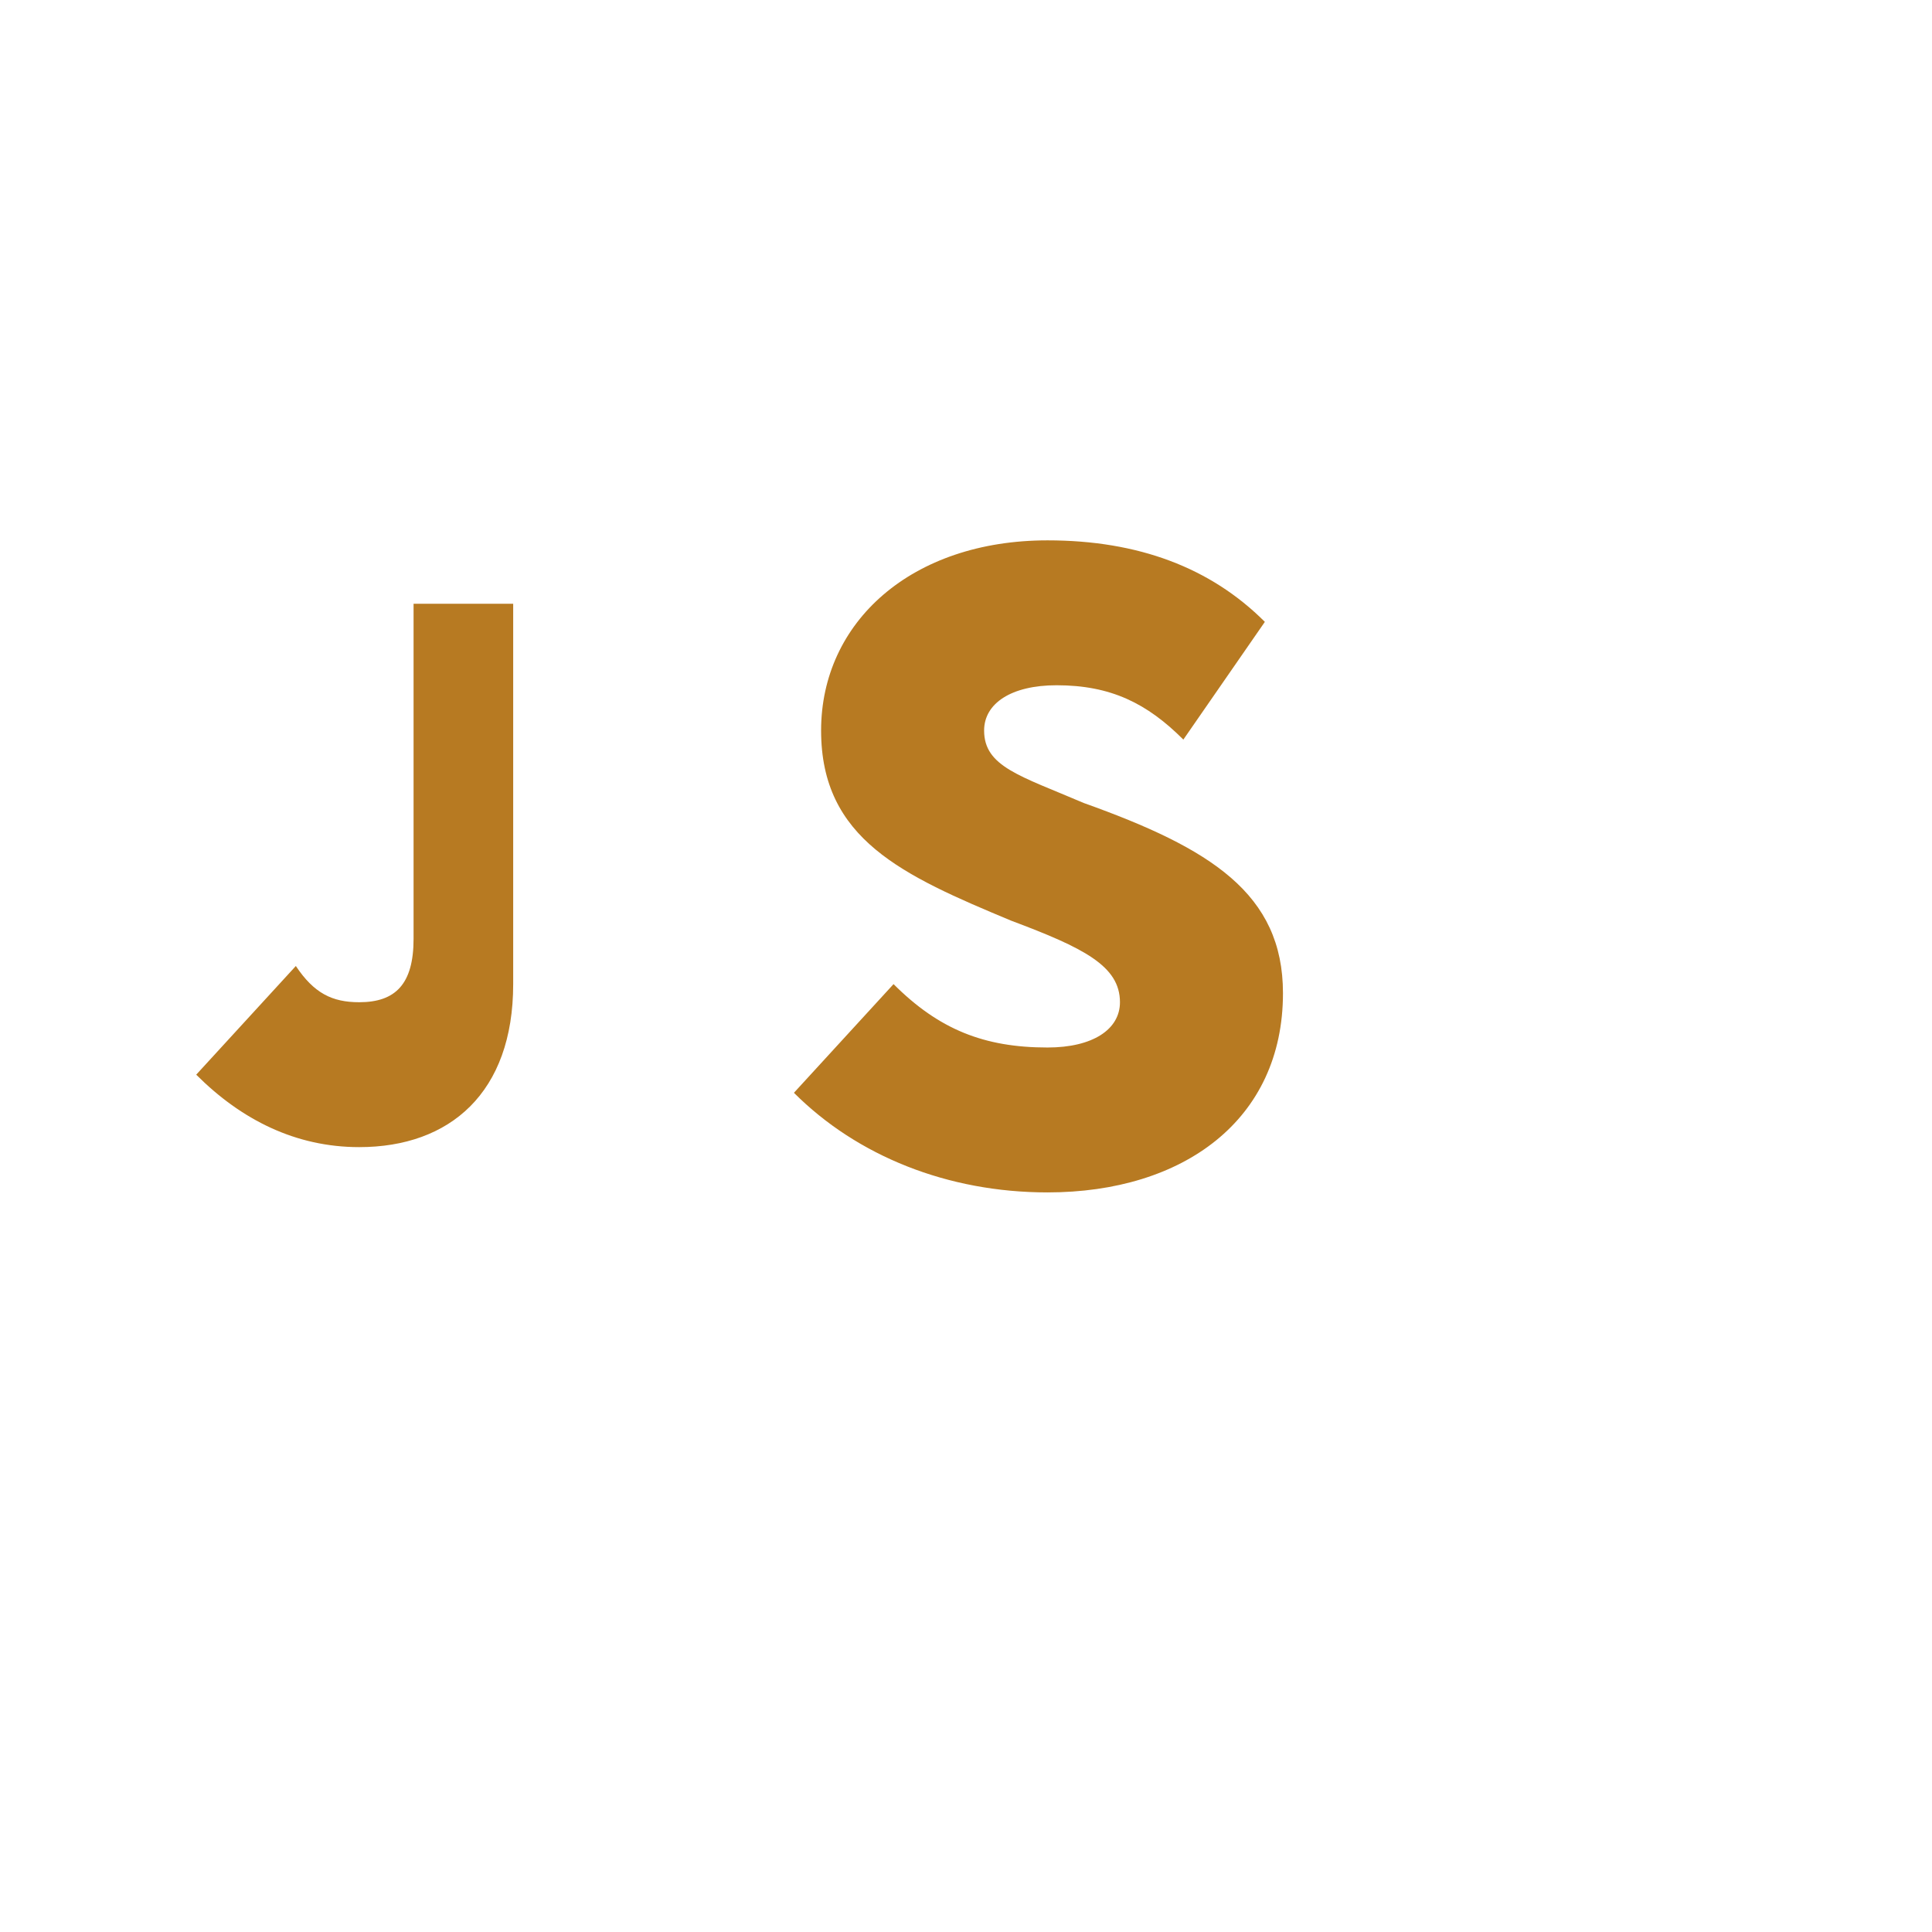
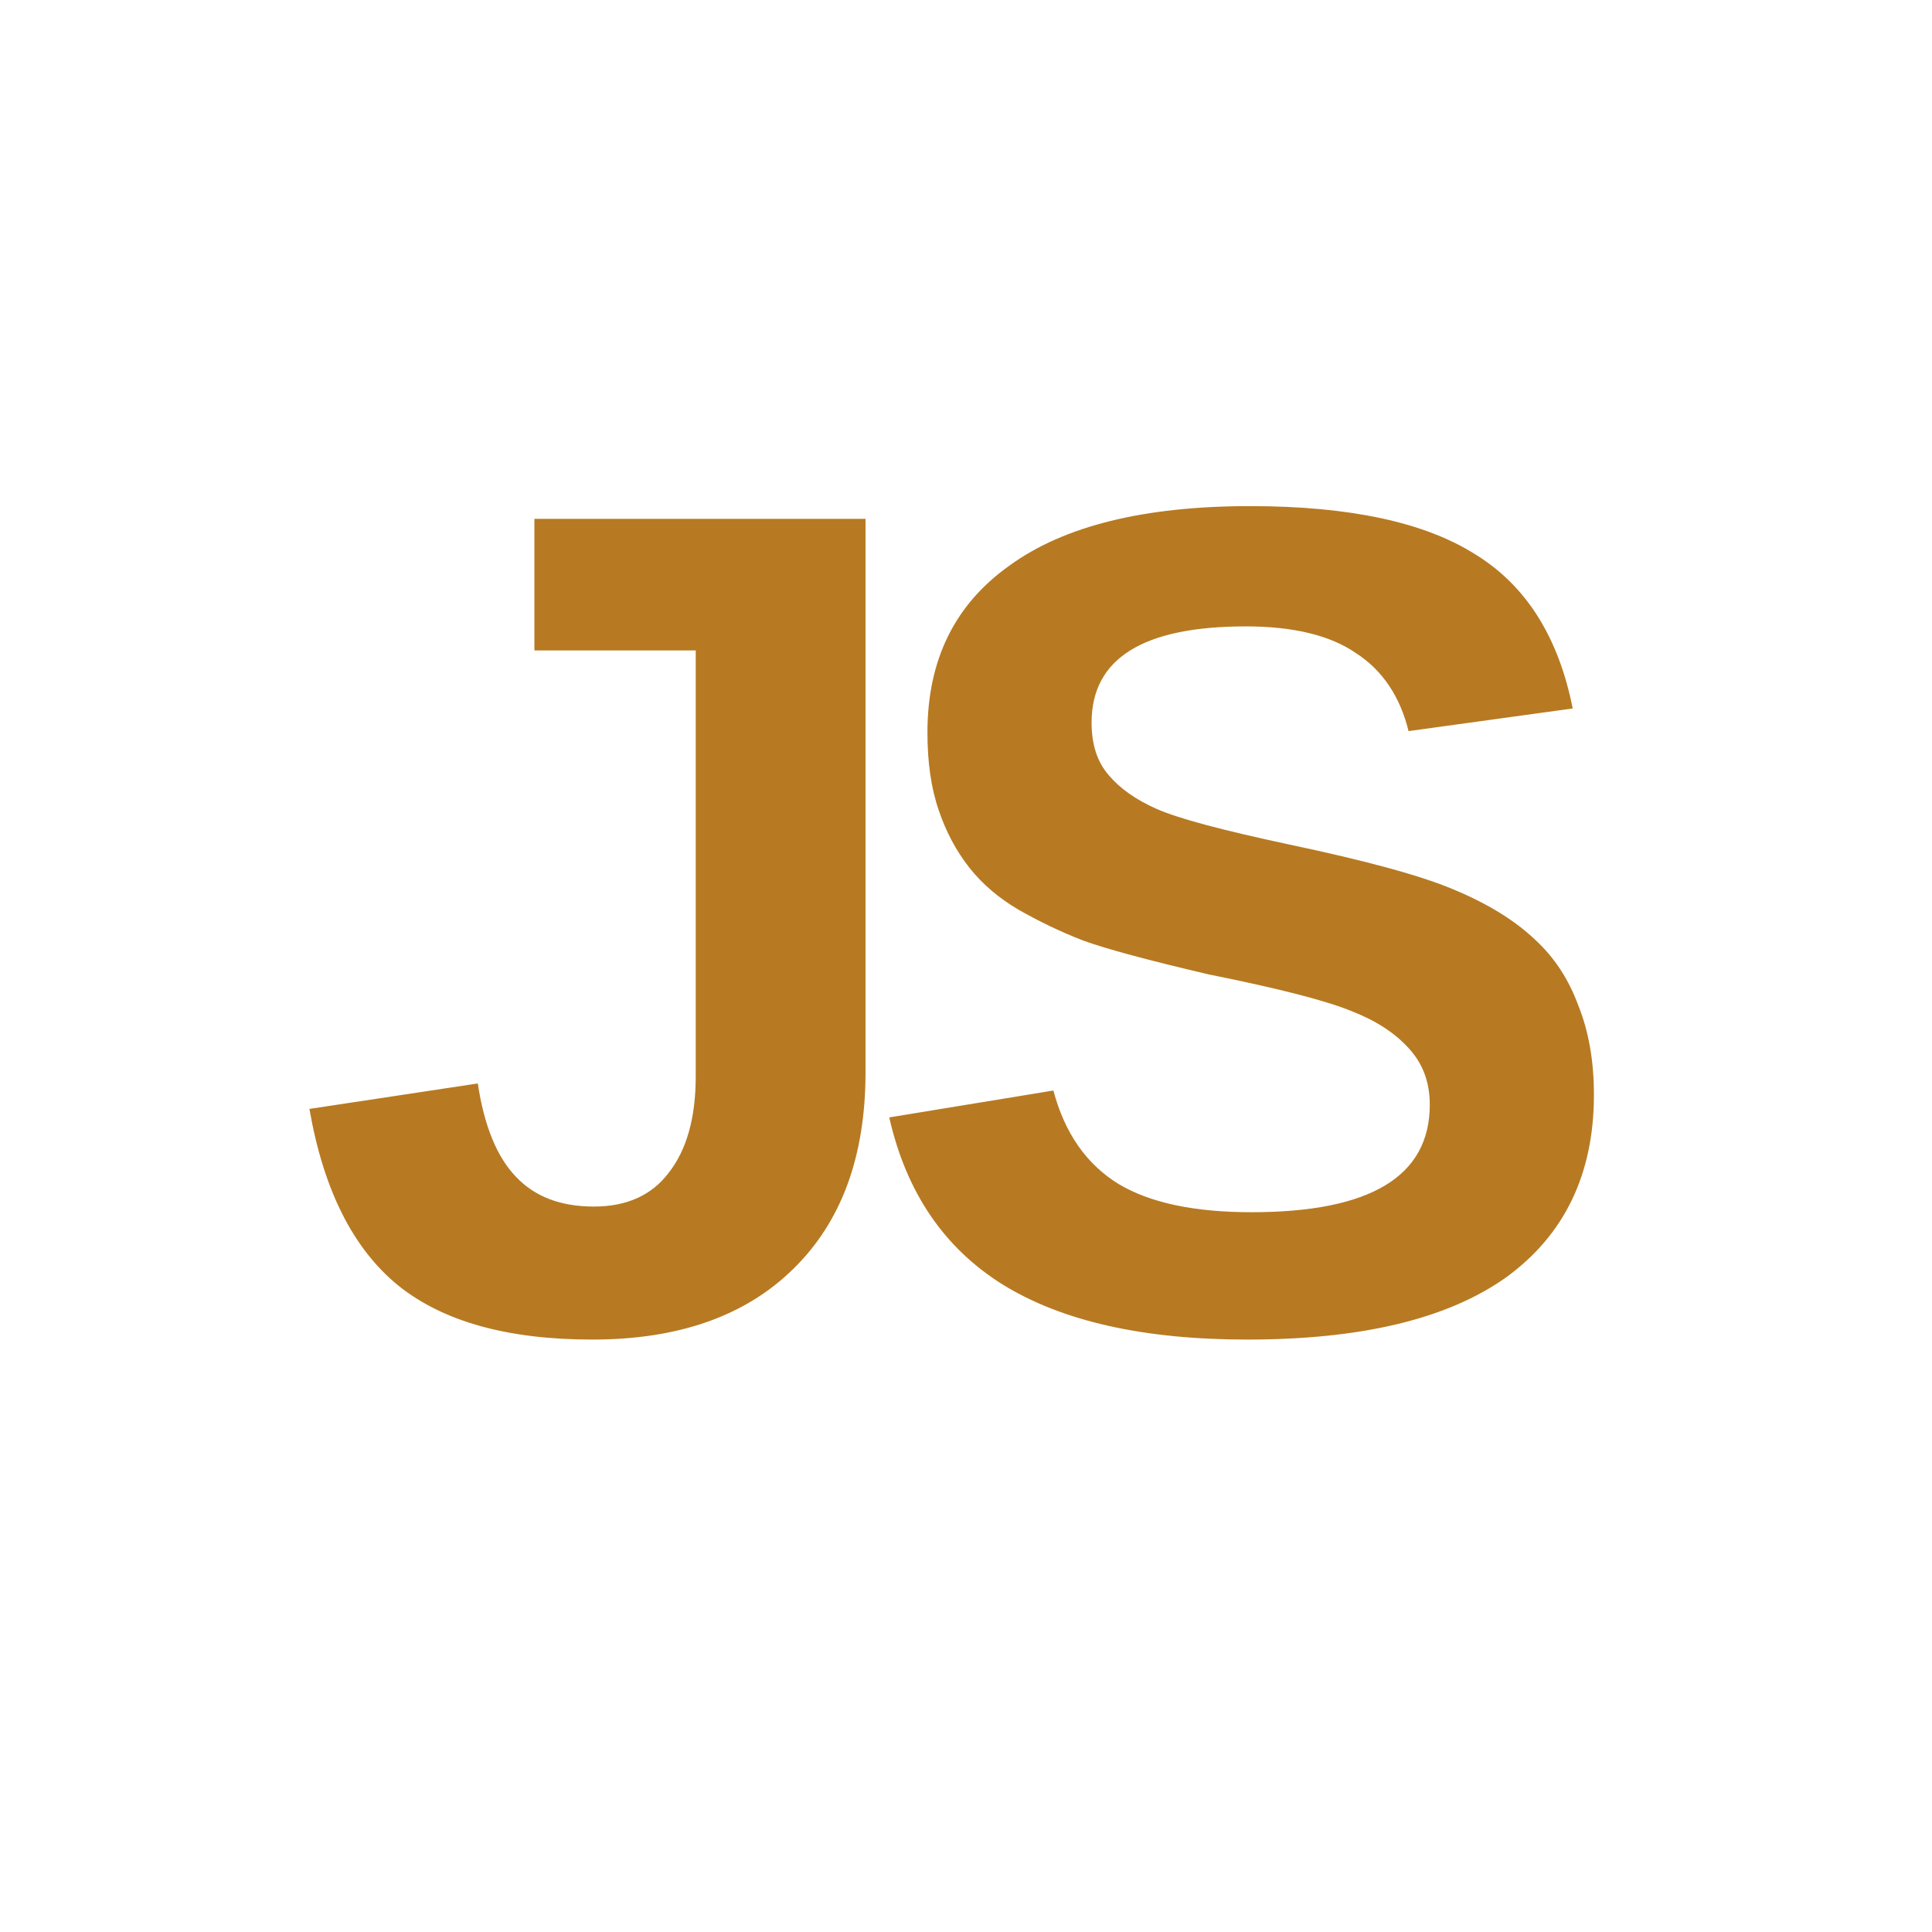
<svg xmlns="http://www.w3.org/2000/svg" width="32" height="32" viewBox="0 0 32 32">
  <g transform="translate(-8 -8) scale(1.5)" fill="#B77A22" stroke-linecap="round" stroke-linejoin="round">
-     <path d="M11 12v4.2c0 1.2-.7 1.8-1.7 1.8-.7 0-1.3-.3-1.8-.8l1.1-1.2c.2.3.4.4.7.4.4 0 .6-.2.6-.7V12zm7.4 1.5c-.4-.4-.8-.6-1.4-.6-.5 0-.8.2-.8.5 0 .4.4.5 1.1.8 1.4.5 2.2 1 2.2 2.1 0 1.4-1.1 2.2-2.6 2.2-1.1 0-2.1-.4-2.8-1.1l1.1-1.2c.5.5 1 .7 1.7.7.5 0 .8-.2.8-.5 0-.4-.4-.6-1.2-.9-1.2-.5-2.1-.9-2.1-2.1 0-1.2 1-2.1 2.5-2.1 1 0 1.8.3 2.4.9z" />
+     <text x="16" y="20" text-anchor="middle" font-family="Arial, sans-serif" font-size="13" font-weight="700" letter-spacing="-1">JS</text>
  </g>
</svg>
